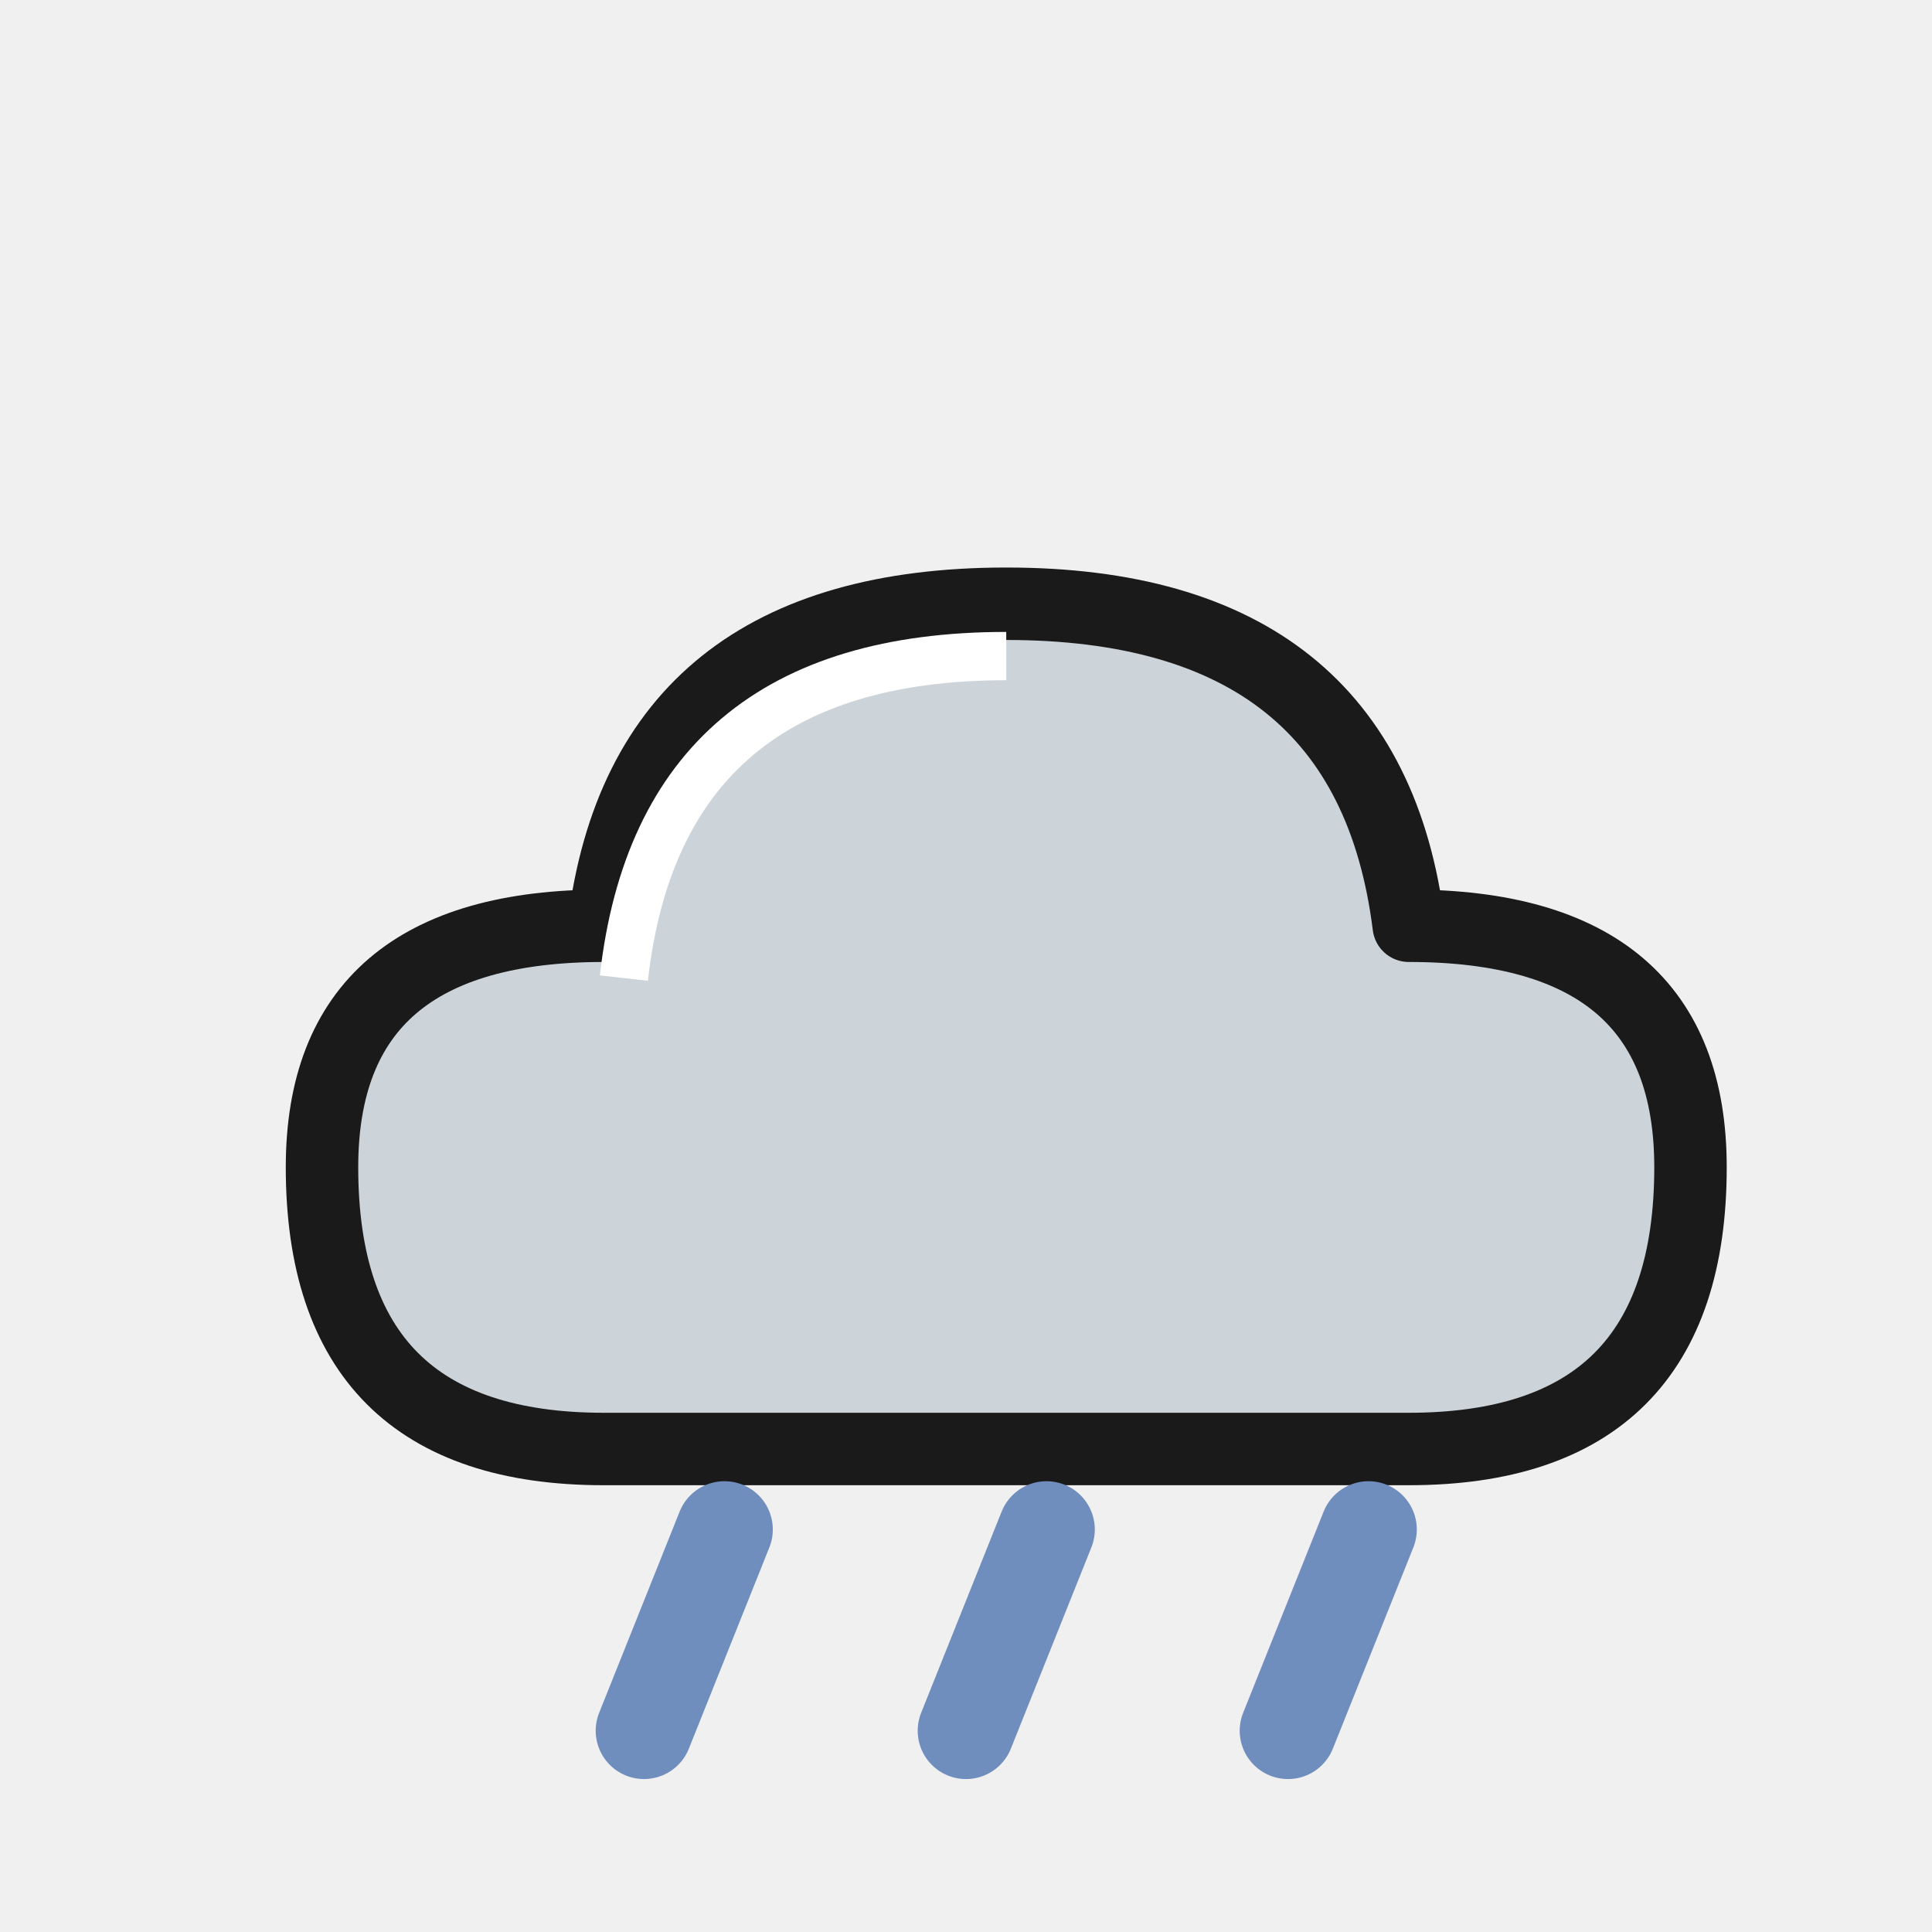
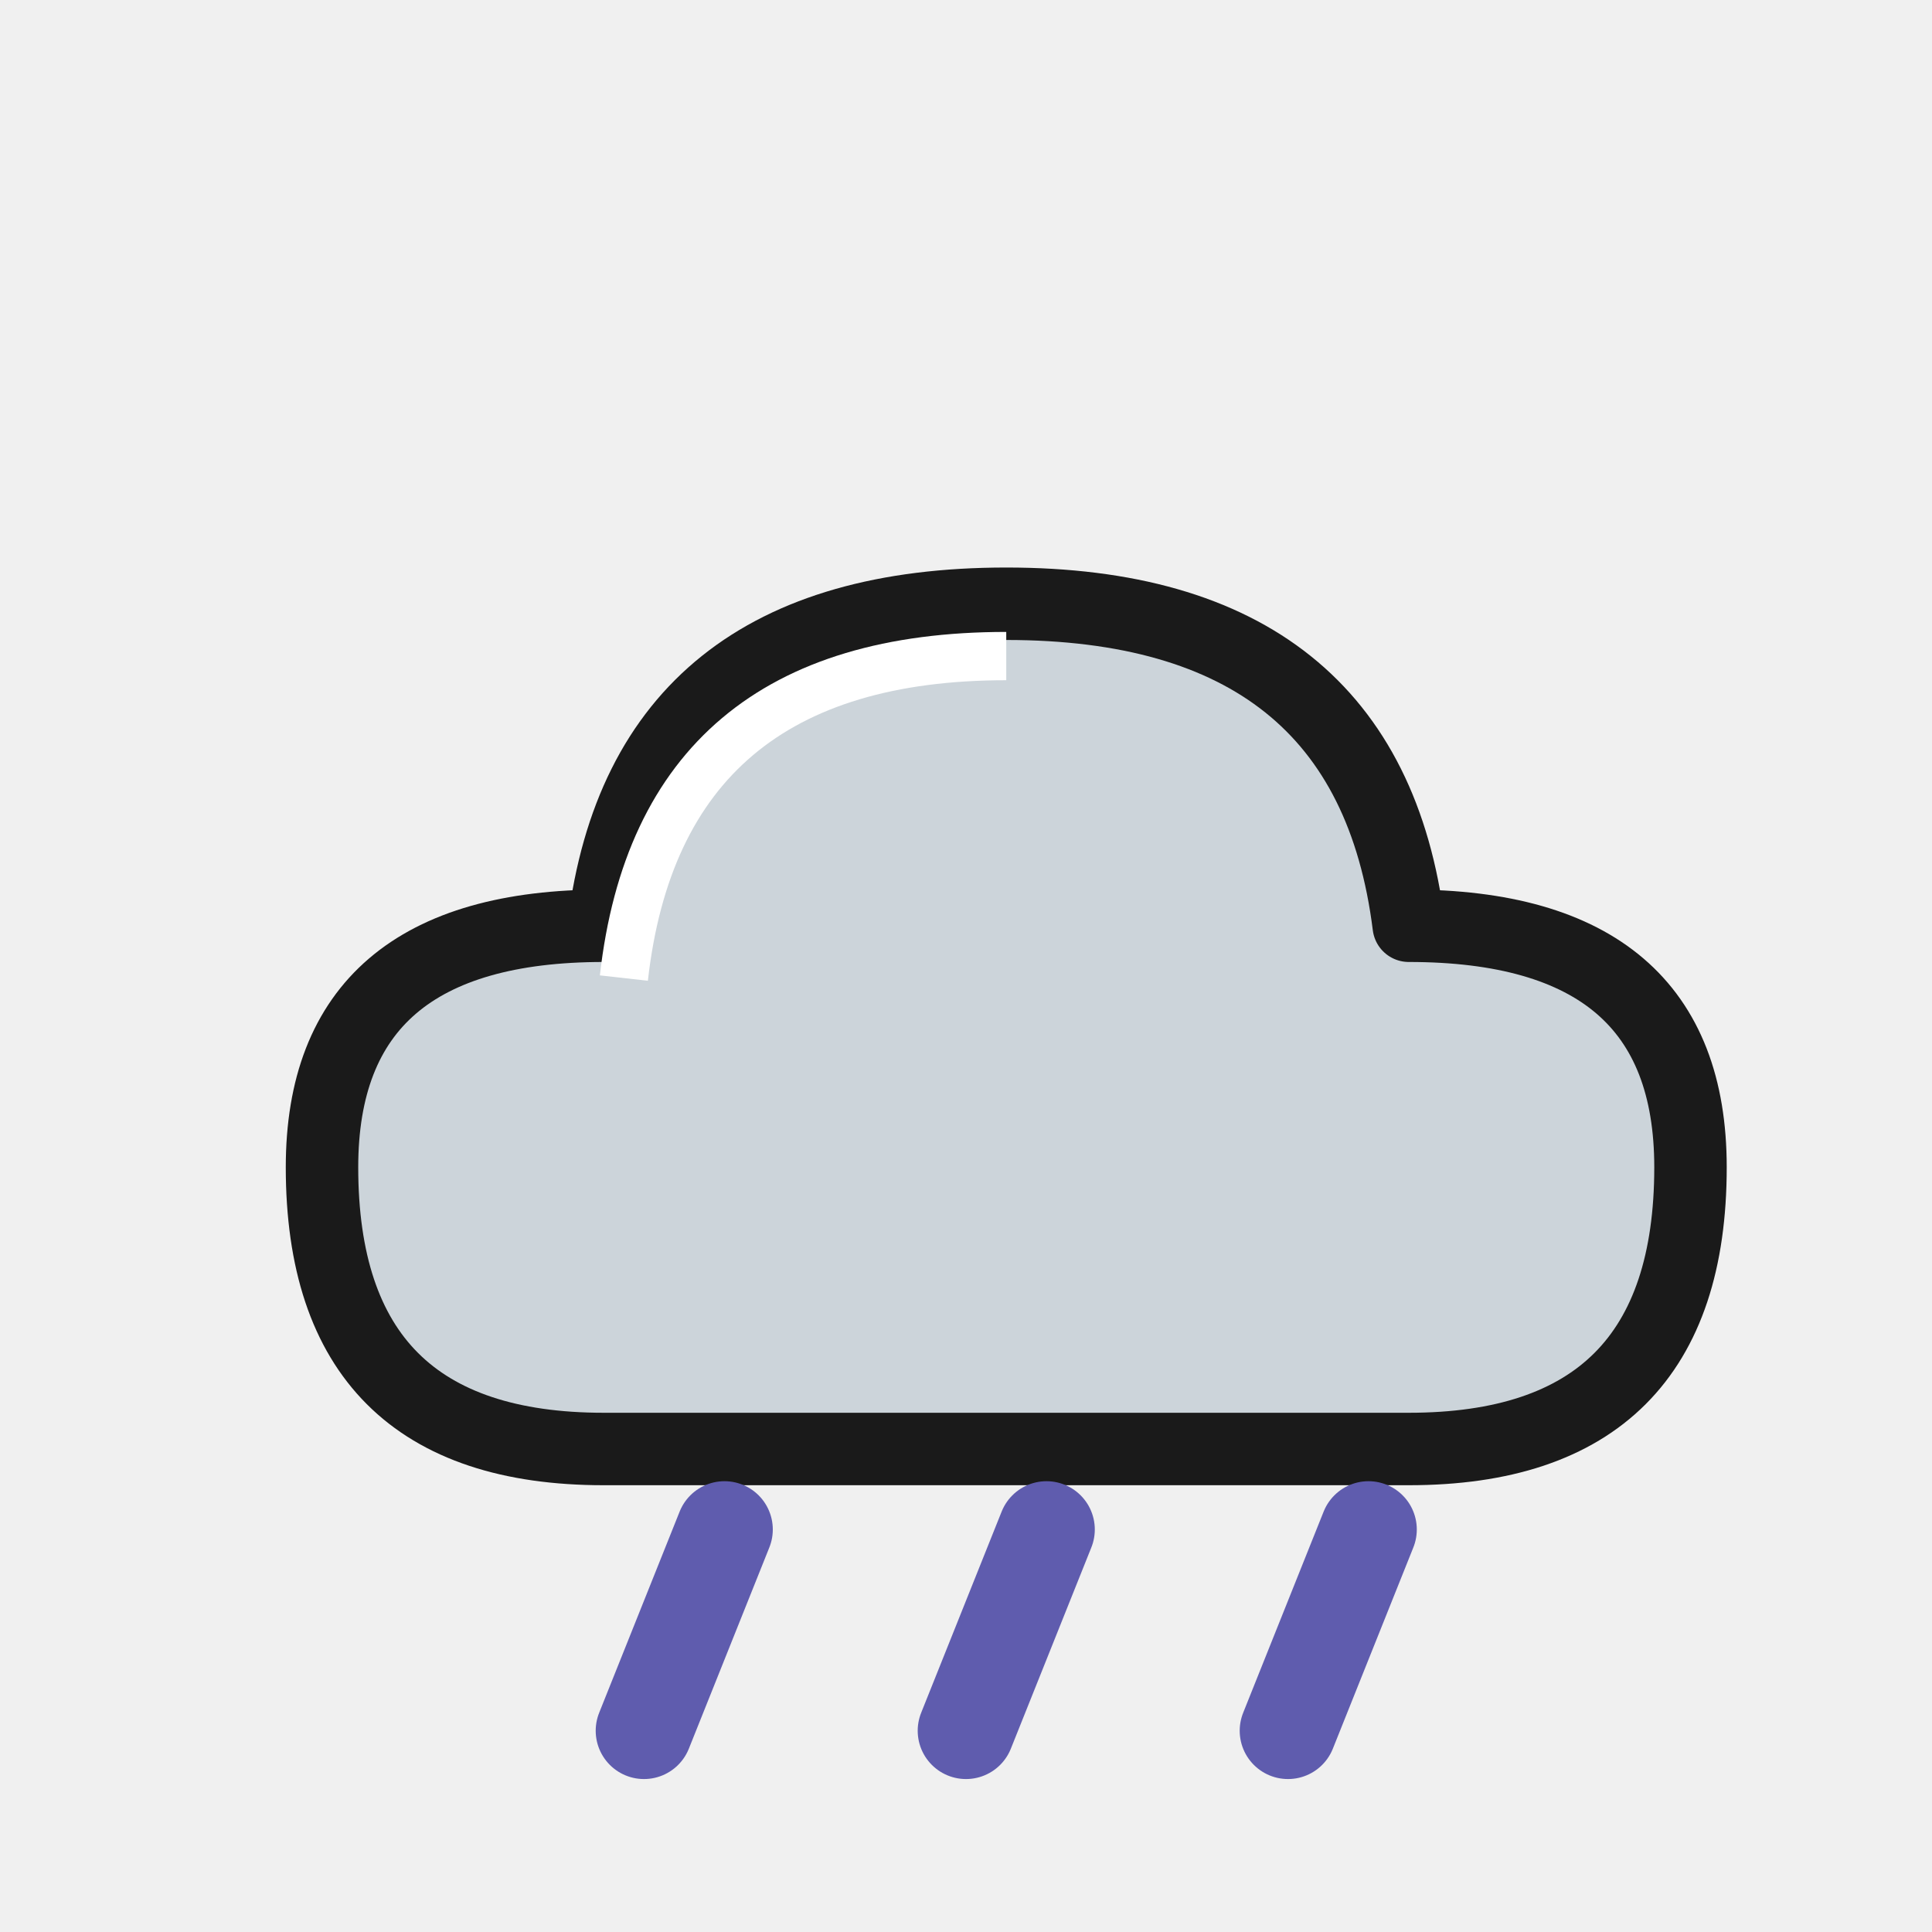
<svg xmlns="http://www.w3.org/2000/svg" width="48" height="48" viewBox="0 0 48 48">
  <path d="M15 36 Q8 36 8 29 Q8 23 15 23 Q16 15 25 15 Q34 15 35 23 Q42 23 42 29 Q42 36 35 36 Z" fill="#ccd4da" stroke="#1a1a1a" stroke-width="1.8" stroke-linejoin="round" />
  <path d="M15.5 24.3 Q16.4 16.3 25 16.3" fill="none" stroke="#ffffff" stroke-width="1.2" />
-   <g stroke="#6f8dbd" stroke-width="2.4" stroke-linecap="round">
+   <g stroke="#5f5cae" stroke-width="2.4" stroke-linecap="round">
    <path d="M18 38 L16 43" />
    <path d="M26 38 L24 43" />
    <path d="M34 38 L32 43" />
  </g>
</svg>
